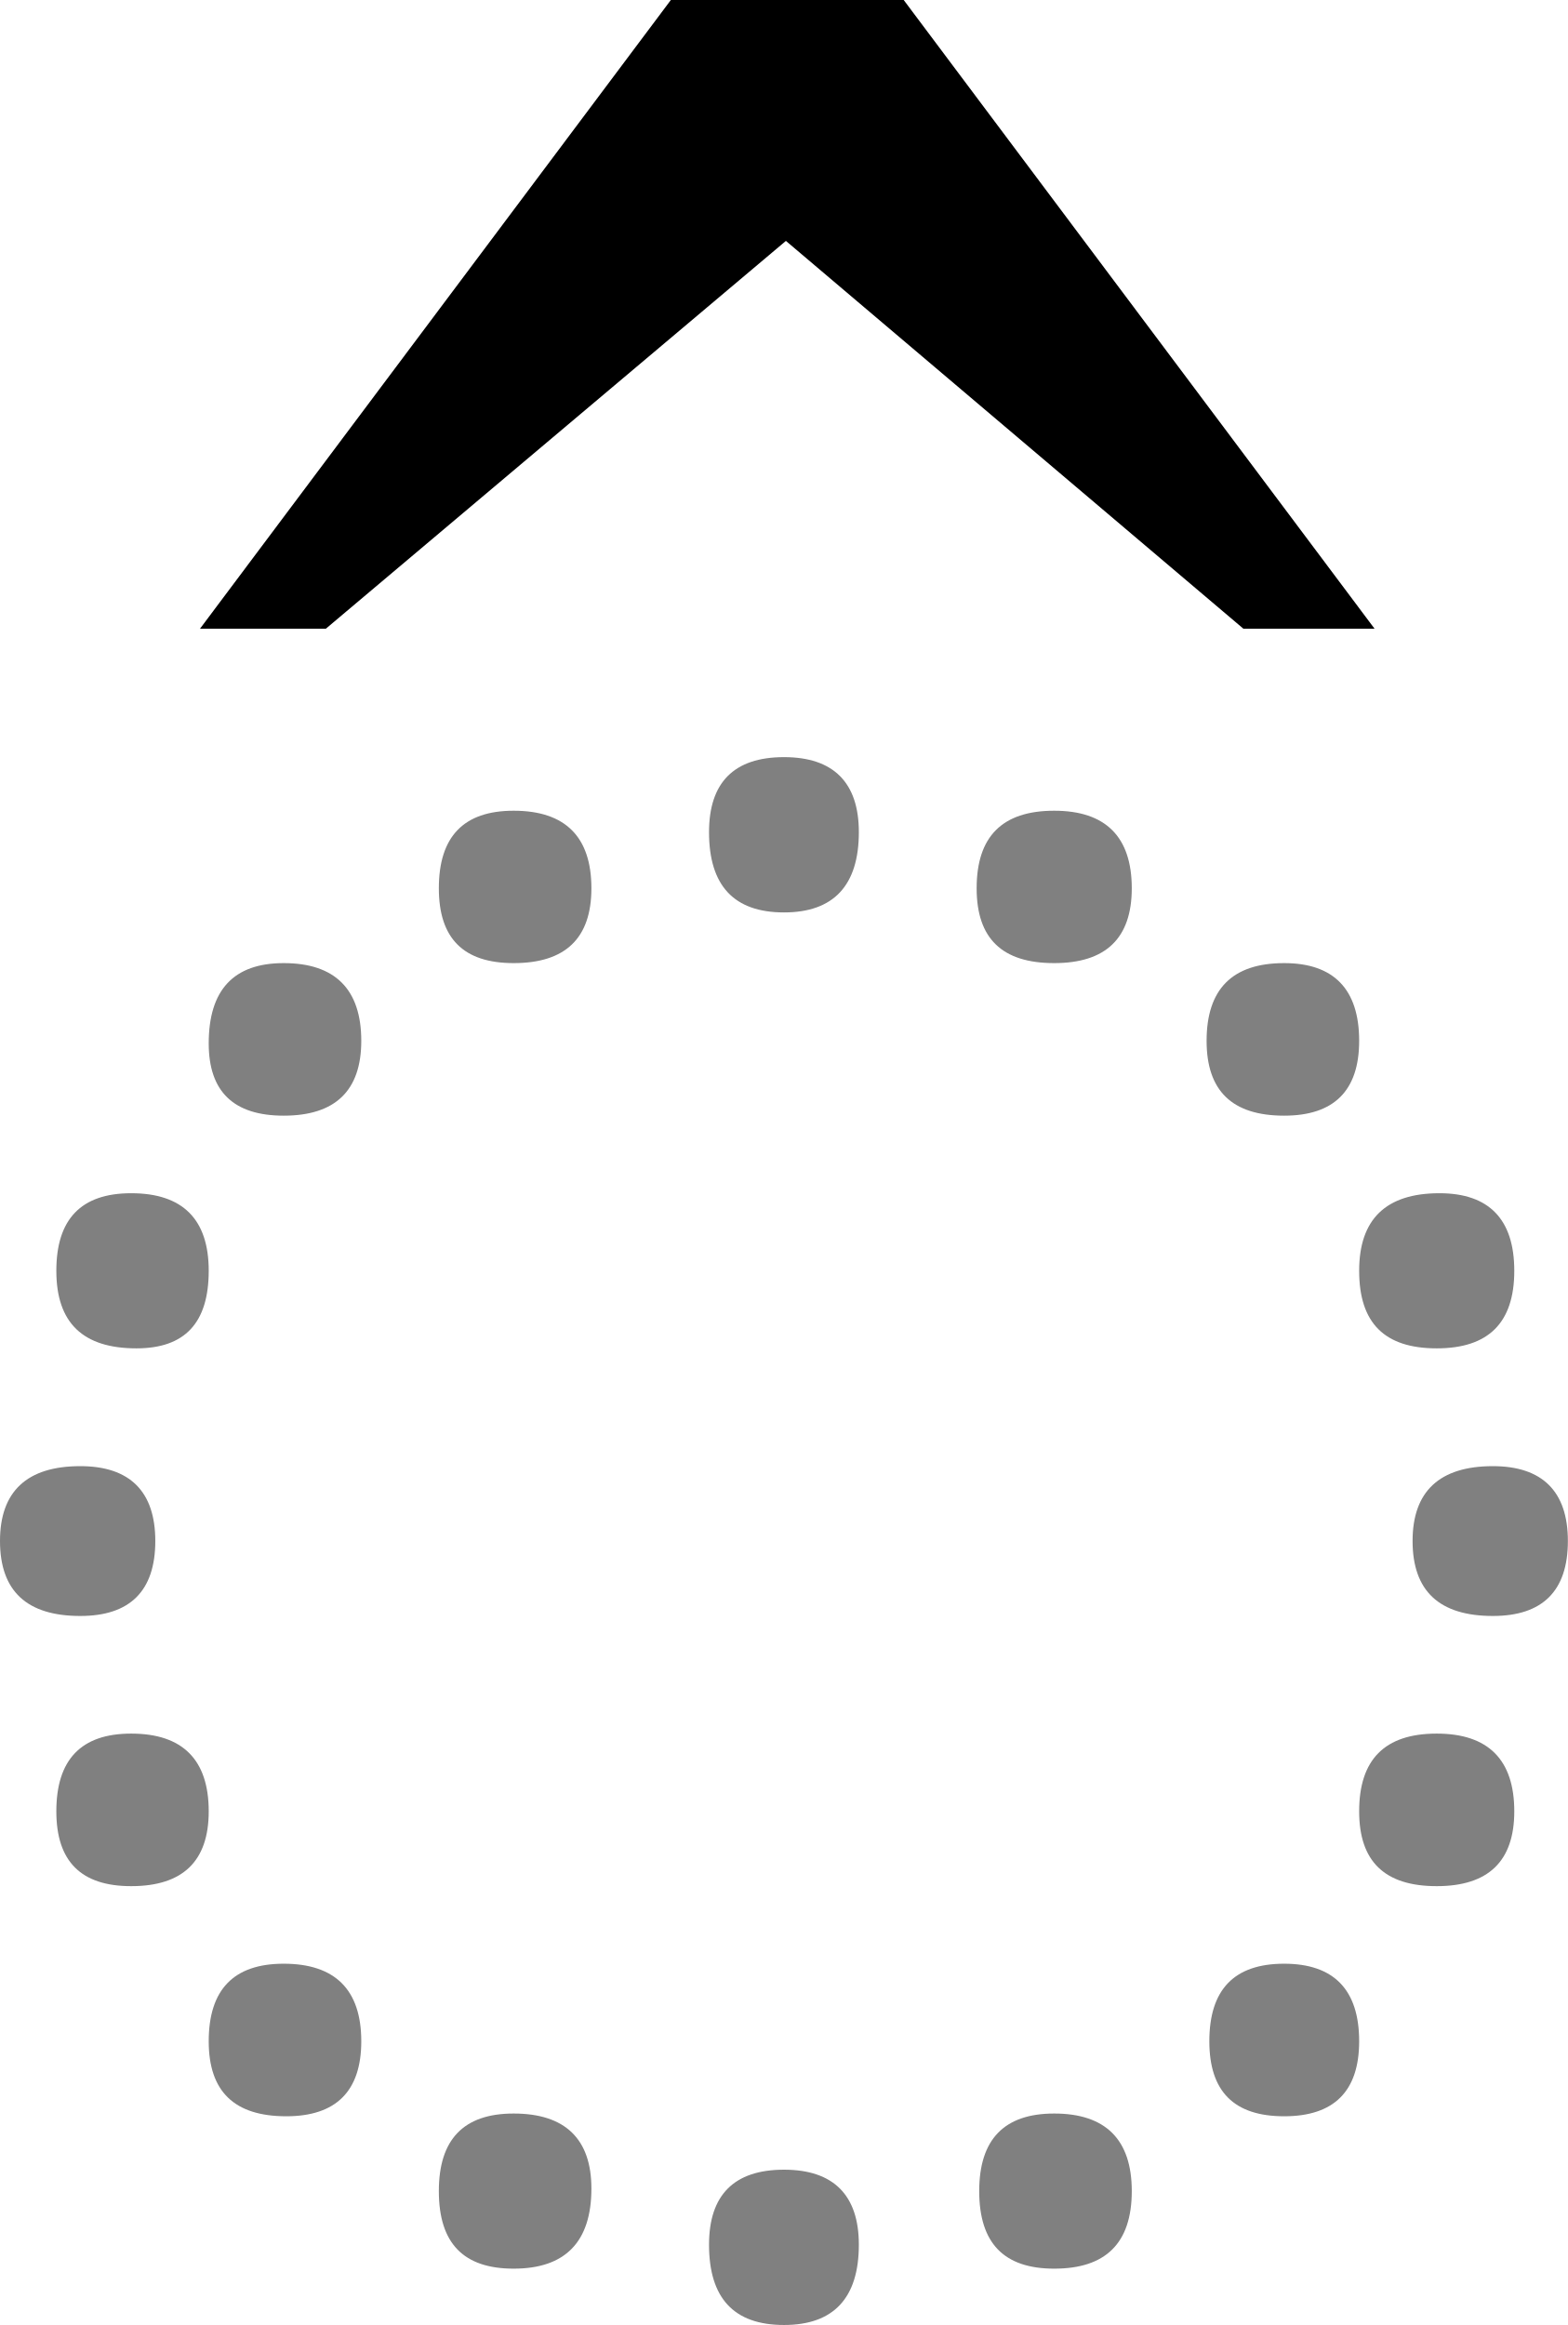
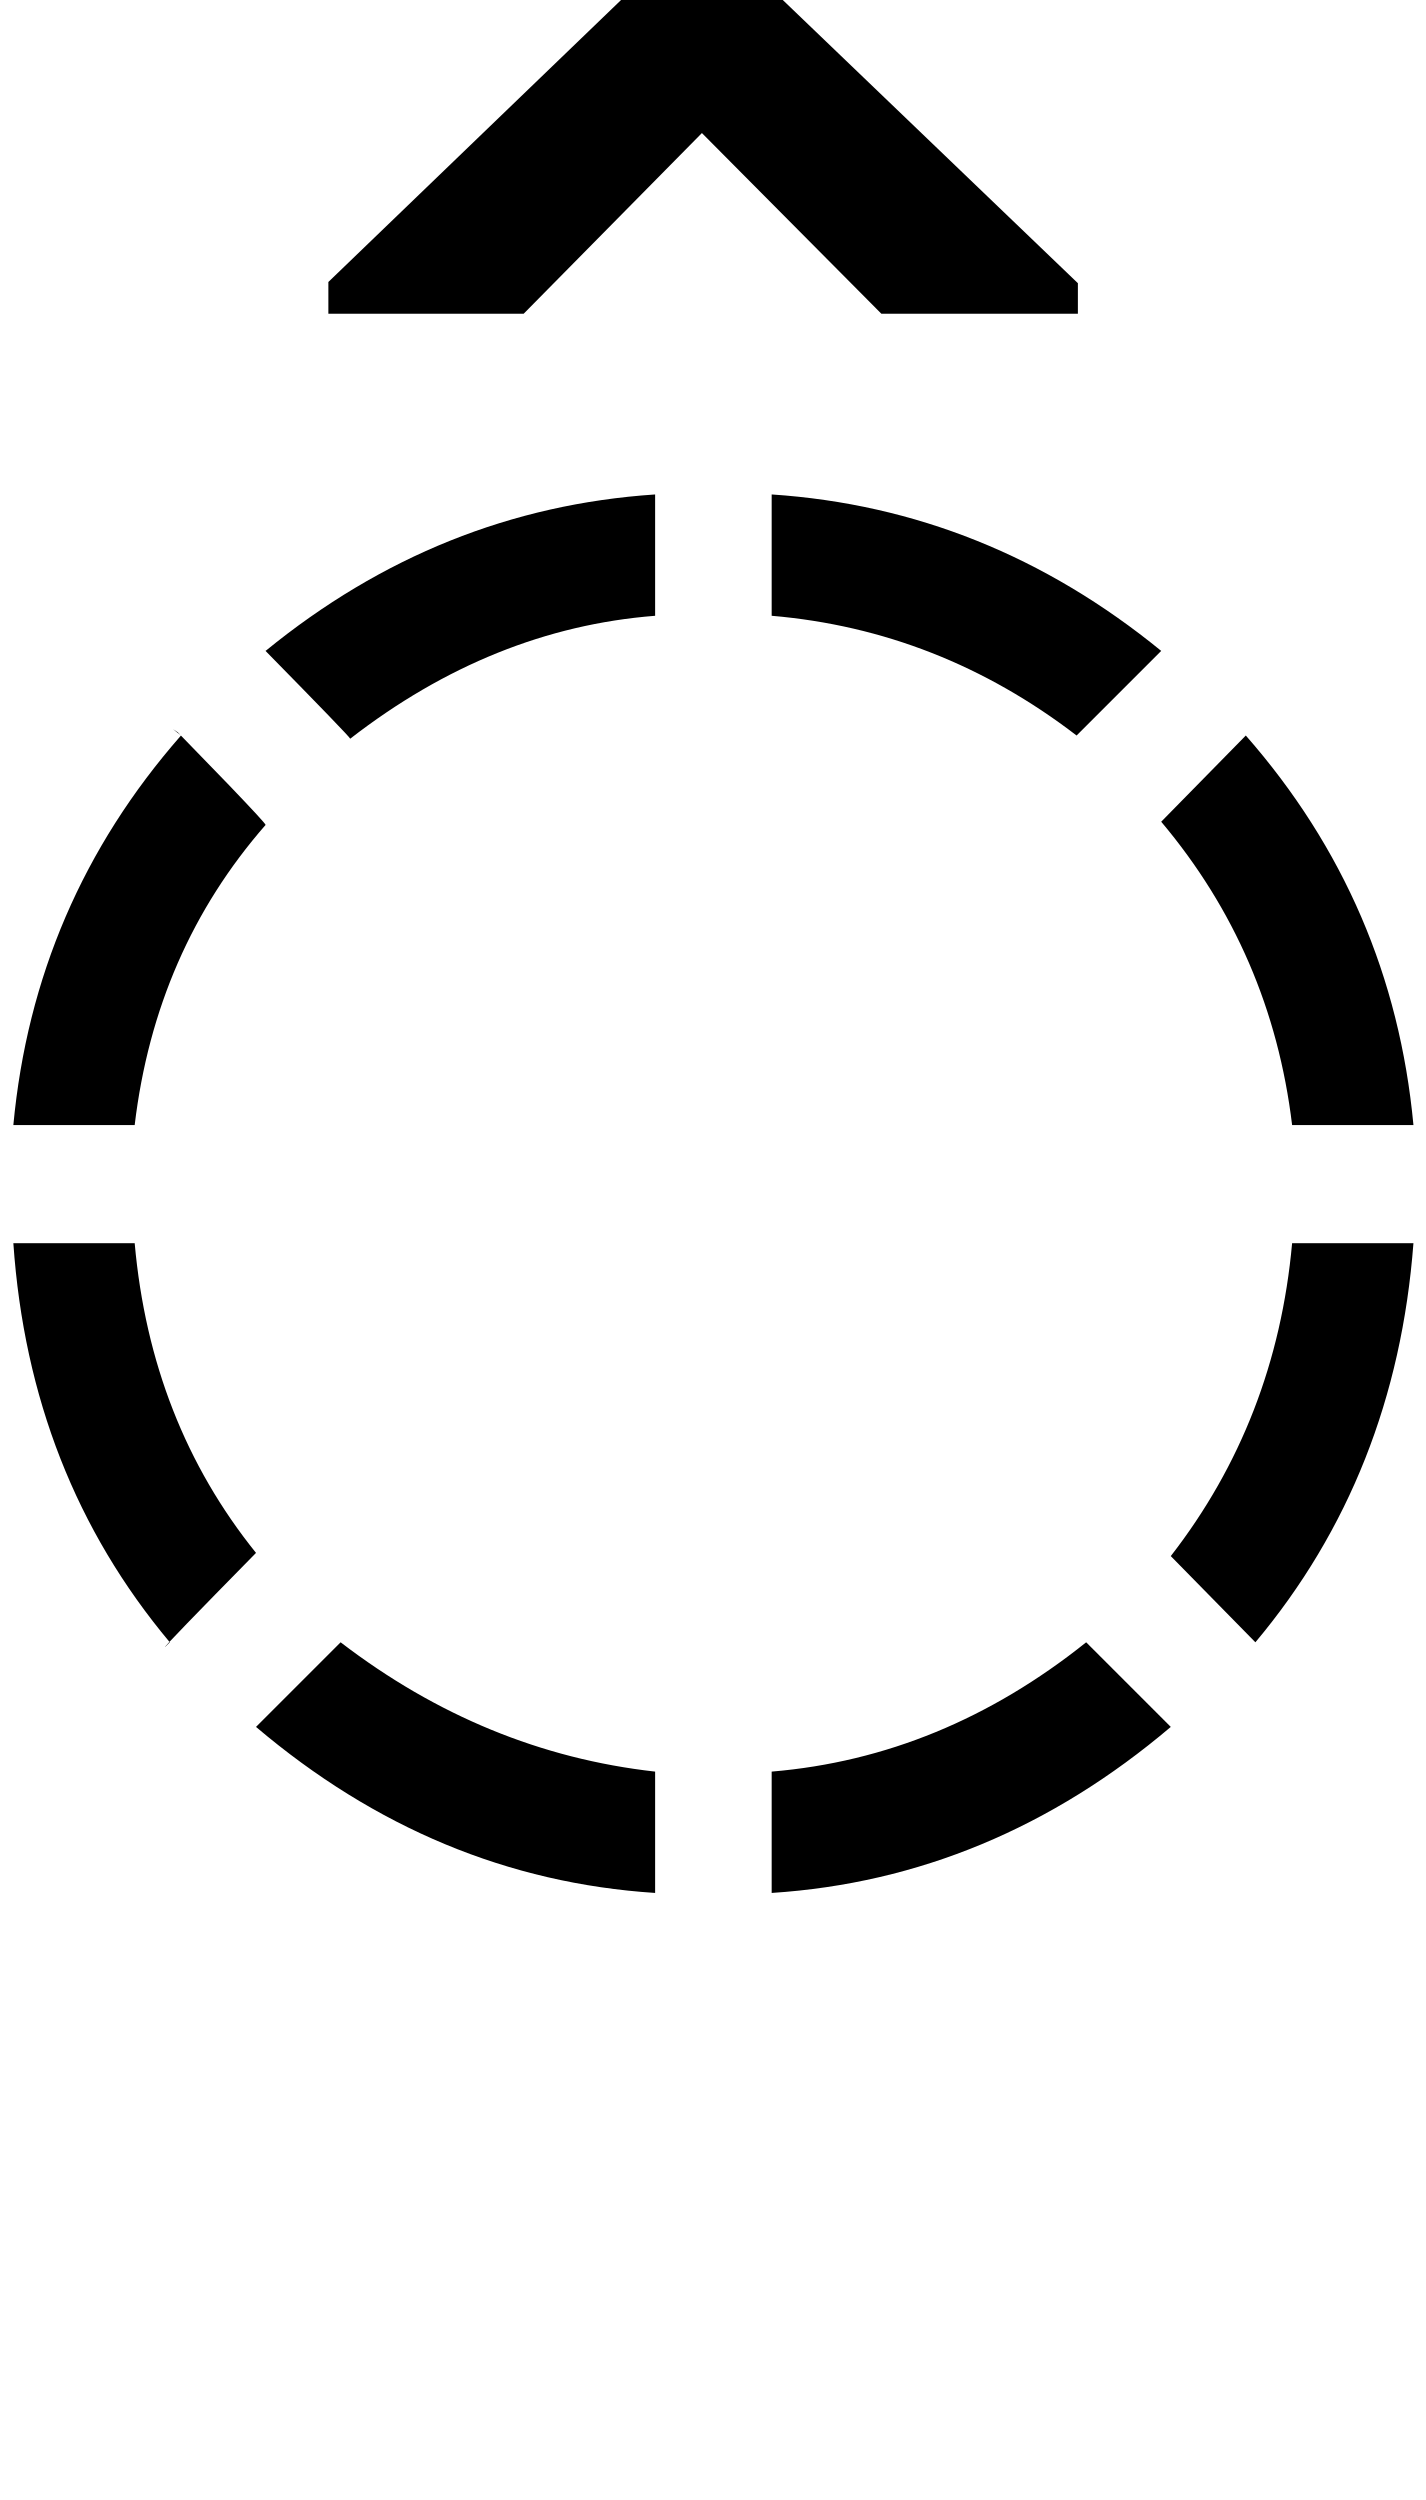
- <svg xmlns="http://www.w3.org/2000/svg" width="122.093" height="181.053" viewBox="0 0 32.304 47.904" version="1.1" id="svg8">
-   <defs id="defs2" />
-   <g id="layer1" transform="translate(-83.63378,-115.0541)">
-     <g style="stroke-width:0.1" id="g430" transform="matrix(3.527778,0,0,3.527778,-701.8189,-529.5908)">
-       <path d="m 223.117,192.172 c -0.312,0 -0.469,-0.145 -0.469,-0.438 0,-0.289 0.157,-0.437 0.469,-0.437 0.289,0 0.438,0.148 0.438,0.437 0,0.293 -0.149,0.438 -0.438,0.438 z m -0.14,-2.016 c 0,-0.301 0.144,-0.453 0.437,-0.453 0.301,0 0.453,0.152 0.453,0.453 0,0.305 -0.14,0.453 -0.422,0.453 -0.312,0 -0.468,-0.148 -0.468,-0.453 z m 0.89,-1.328 c 0,-0.312 0.145,-0.469 0.438,-0.469 0.3,0 0.453,0.153 0.453,0.454 0,0.292 -0.153,0.437 -0.453,0.437 -0.293,0 -0.438,-0.141 -0.438,-0.422 z m 1.344,-0.906 c 0,-0.301 0.144,-0.453 0.437,-0.453 0.301,0 0.454,0.152 0.454,0.453 0,0.293 -0.153,0.437 -0.454,0.437 -0.293,0 -0.437,-0.144 -0.437,-0.437 z m 1.578,-0.328 c 0,-0.289 0.145,-0.438 0.438,-0.438 0.289,0 0.437,0.149 0.437,0.438 0,0.312 -0.148,0.469 -0.437,0.469 -0.293,0 -0.438,-0.157 -0.438,-0.469 z m 2.016,-0.125 c 0.3,0 0.453,0.152 0.453,0.453 0,0.293 -0.153,0.437 -0.453,0.437 -0.305,0 -0.453,-0.144 -0.453,-0.437 0,-0.301 0.148,-0.453 0.453,-0.453 z m 1.343,0.89 c 0.29,0 0.438,0.153 0.438,0.454 0,0.292 -0.148,0.437 -0.438,0.437 -0.304,0 -0.453,-0.145 -0.453,-0.437 0,-0.301 0.149,-0.454 0.453,-0.454 z m 0.907,1.344 c 0.289,0 0.437,0.152 0.437,0.453 0,0.305 -0.152,0.453 -0.453,0.453 -0.305,0 -0.453,-0.148 -0.453,-0.453 0,-0.301 0.156,-0.453 0.469,-0.453 z m 0.312,1.594 c 0.289,0 0.438,0.148 0.438,0.437 0,0.293 -0.149,0.438 -0.438,0.438 -0.312,0 -0.469,-0.145 -0.469,-0.438 0,-0.289 0.157,-0.437 0.469,-0.437 z m 0.125,2.016 c 0,0.292 -0.152,0.437 -0.453,0.437 -0.305,0 -0.453,-0.145 -0.453,-0.437 0,-0.301 0.148,-0.454 0.453,-0.454 0.301,0 0.453,0.153 0.453,0.454 z m -0.906,1.343 c 0,0.293 -0.148,0.438 -0.438,0.438 -0.293,0 -0.437,-0.145 -0.437,-0.438 0,-0.301 0.144,-0.453 0.437,-0.453 0.29,0 0.438,0.152 0.438,0.453 z m -1.328,0.875 c 0,0.305 -0.153,0.453 -0.453,0.453 -0.293,0 -0.438,-0.148 -0.438,-0.453 0,-0.301 0.145,-0.453 0.438,-0.453 0.3,0 0.453,0.152 0.453,0.453 z m -1.594,0.313 c 0,0.312 -0.148,0.469 -0.437,0.469 -0.293,0 -0.438,-0.157 -0.438,-0.469 0,-0.289 0.145,-0.438 0.438,-0.438 0.289,0 0.437,0.149 0.437,0.438 z m -2.016,0.14 c -0.293,0 -0.437,-0.148 -0.437,-0.453 0,-0.301 0.144,-0.453 0.437,-0.453 0.301,0 0.454,0.149 0.454,0.438 0,0.312 -0.153,0.468 -0.454,0.468 z m -1.328,-0.89 c -0.304,0 -0.453,-0.145 -0.453,-0.438 0,-0.301 0.145,-0.453 0.438,-0.453 0.3,0 0.453,0.152 0.453,0.453 0,0.293 -0.149,0.438 -0.438,0.438 z m -0.906,-1.344 c -0.293,0 -0.437,-0.145 -0.437,-0.437 0,-0.301 0.144,-0.454 0.437,-0.454 0.301,0 0.453,0.153 0.453,0.454 0,0.292 -0.152,0.437 -0.453,0.437 z" style="fill:#808080;fill-opacity:1;fill-rule:nonzero;stroke:none;stroke-width:0.1" id="path354" />
-       <path d="m 230.676,186.406 h -0.766 l -2.672,-2.265 -2.687,2.265 h -0.735 l 2.75,-3.672 h 1.36 z" style="fill:#000000;fill-opacity:1;fill-rule:nonzero;stroke:none;stroke-width:0.1" id="path356" />
-     </g>
+ <svg xmlns="http://www.w3.org/2000/svg" version="1.1" viewBox="-20 0 1168 2048">
+   <g transform="matrix(1 0 0 -1 0 1536)">
+     <path fill="currentColor" d="M931.256 1002.78l-69.314 -69.314q-112.472 86.316 -249.792 98.086v99.394q176.555 -11.771 319.106 -128.166zM516.679 1031.55q-133.396 -10.462 -249.792 -100.701q0 1.308 -71.93 74.545l2.615 -2.615q142.553 116.395 319.106 128.166v-99.394z M197.572 860.229q-90.239 -103.317 -107.24 -245.868h-99.394q17.001 181.786 137.32 319.105l-6.539 5.231l3.923 -2.615l41.851 -43.158q30.079 -31.387 30.079 -32.695zM1137.89 614.361h-99.394q-17.001 141.243 -107.24 248.484l69.314 70.621 q120.319 -137.32 137.32 -319.105zM1137.89 517.583q-14.386 -189.633 -129.474 -326.953l-69.314 70.622q86.316 111.164 99.394 256.331h99.394zM189.726 263.867q-75.853 -77.161 -74.545 -77.161l3.923 3.924q-115.087 137.32 -128.165 326.953h99.394 q13.078 -146.476 99.394 -253.716zM939.103 121.315q-146.476 -124.242 -326.953 -136.013v99.394q139.935 11.77 257.639 105.933zM516.679 -14.697q-180.478 11.771 -326.953 136.013l69.314 69.314q117.703 -90.239 257.639 -105.933v-99.394zM863 1304v-25 h-161l-147 148l-146 -148h-160v26l246 237h120z" />
  </g>
</svg>
